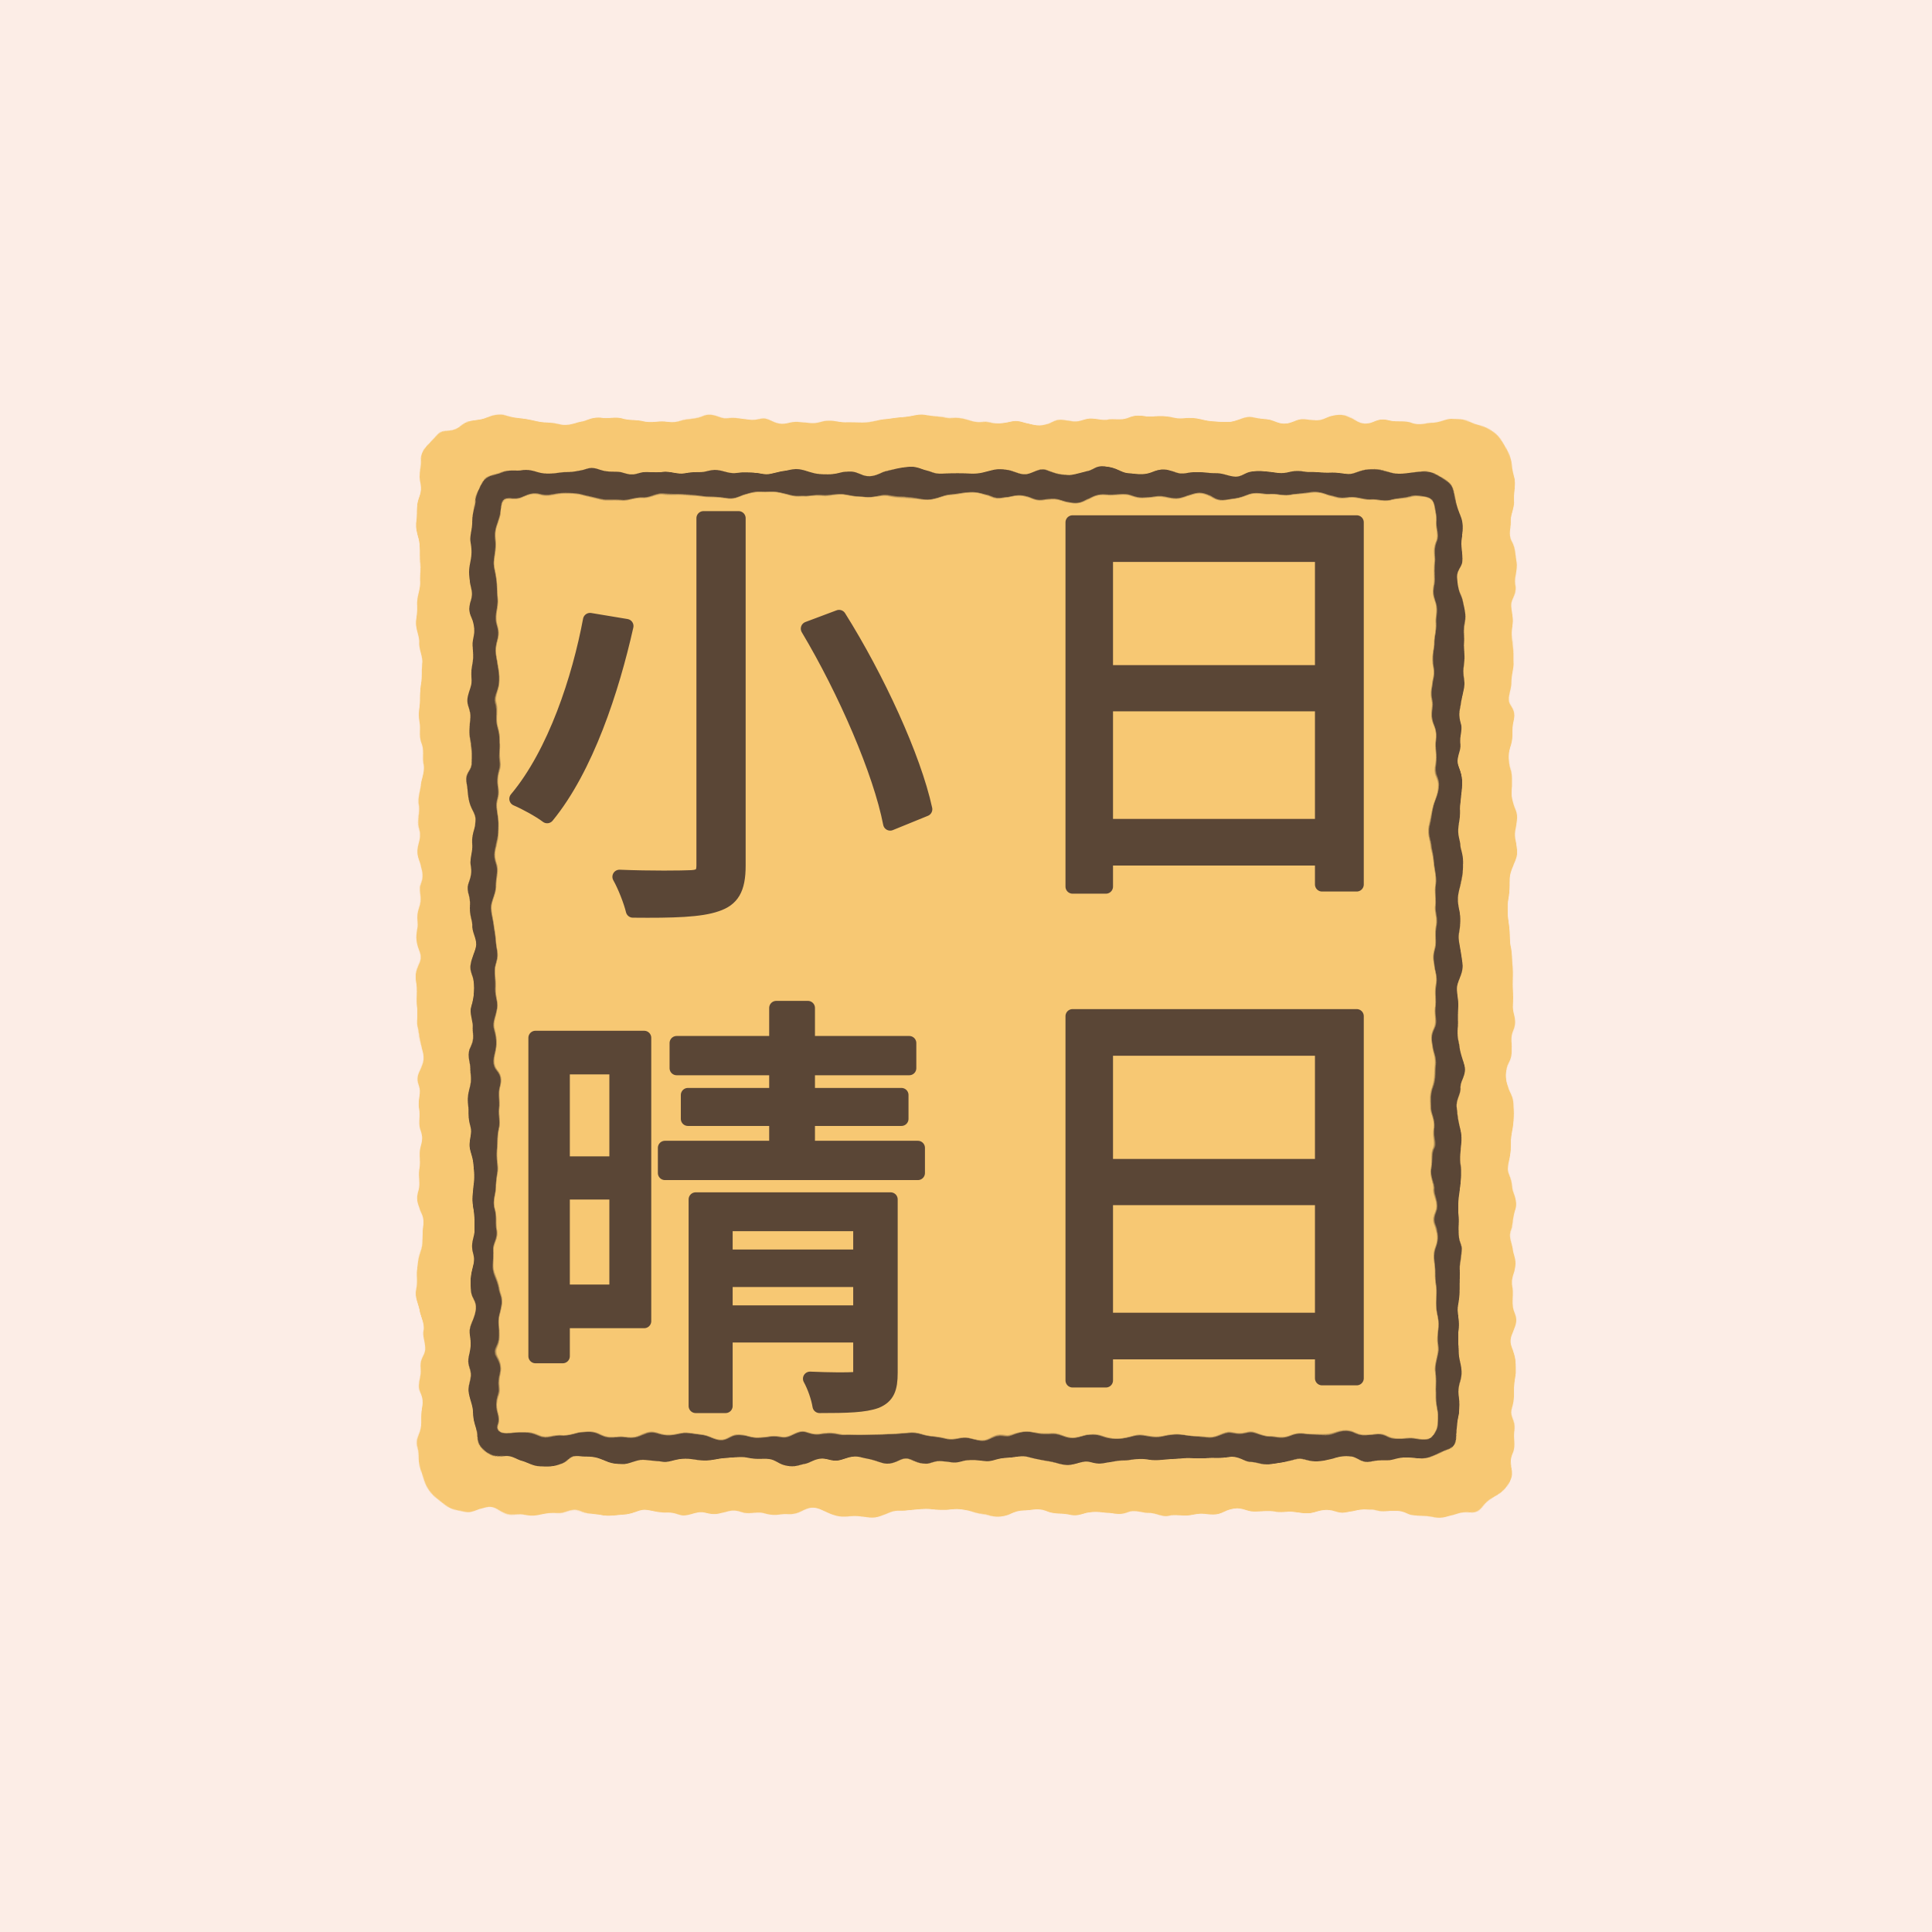
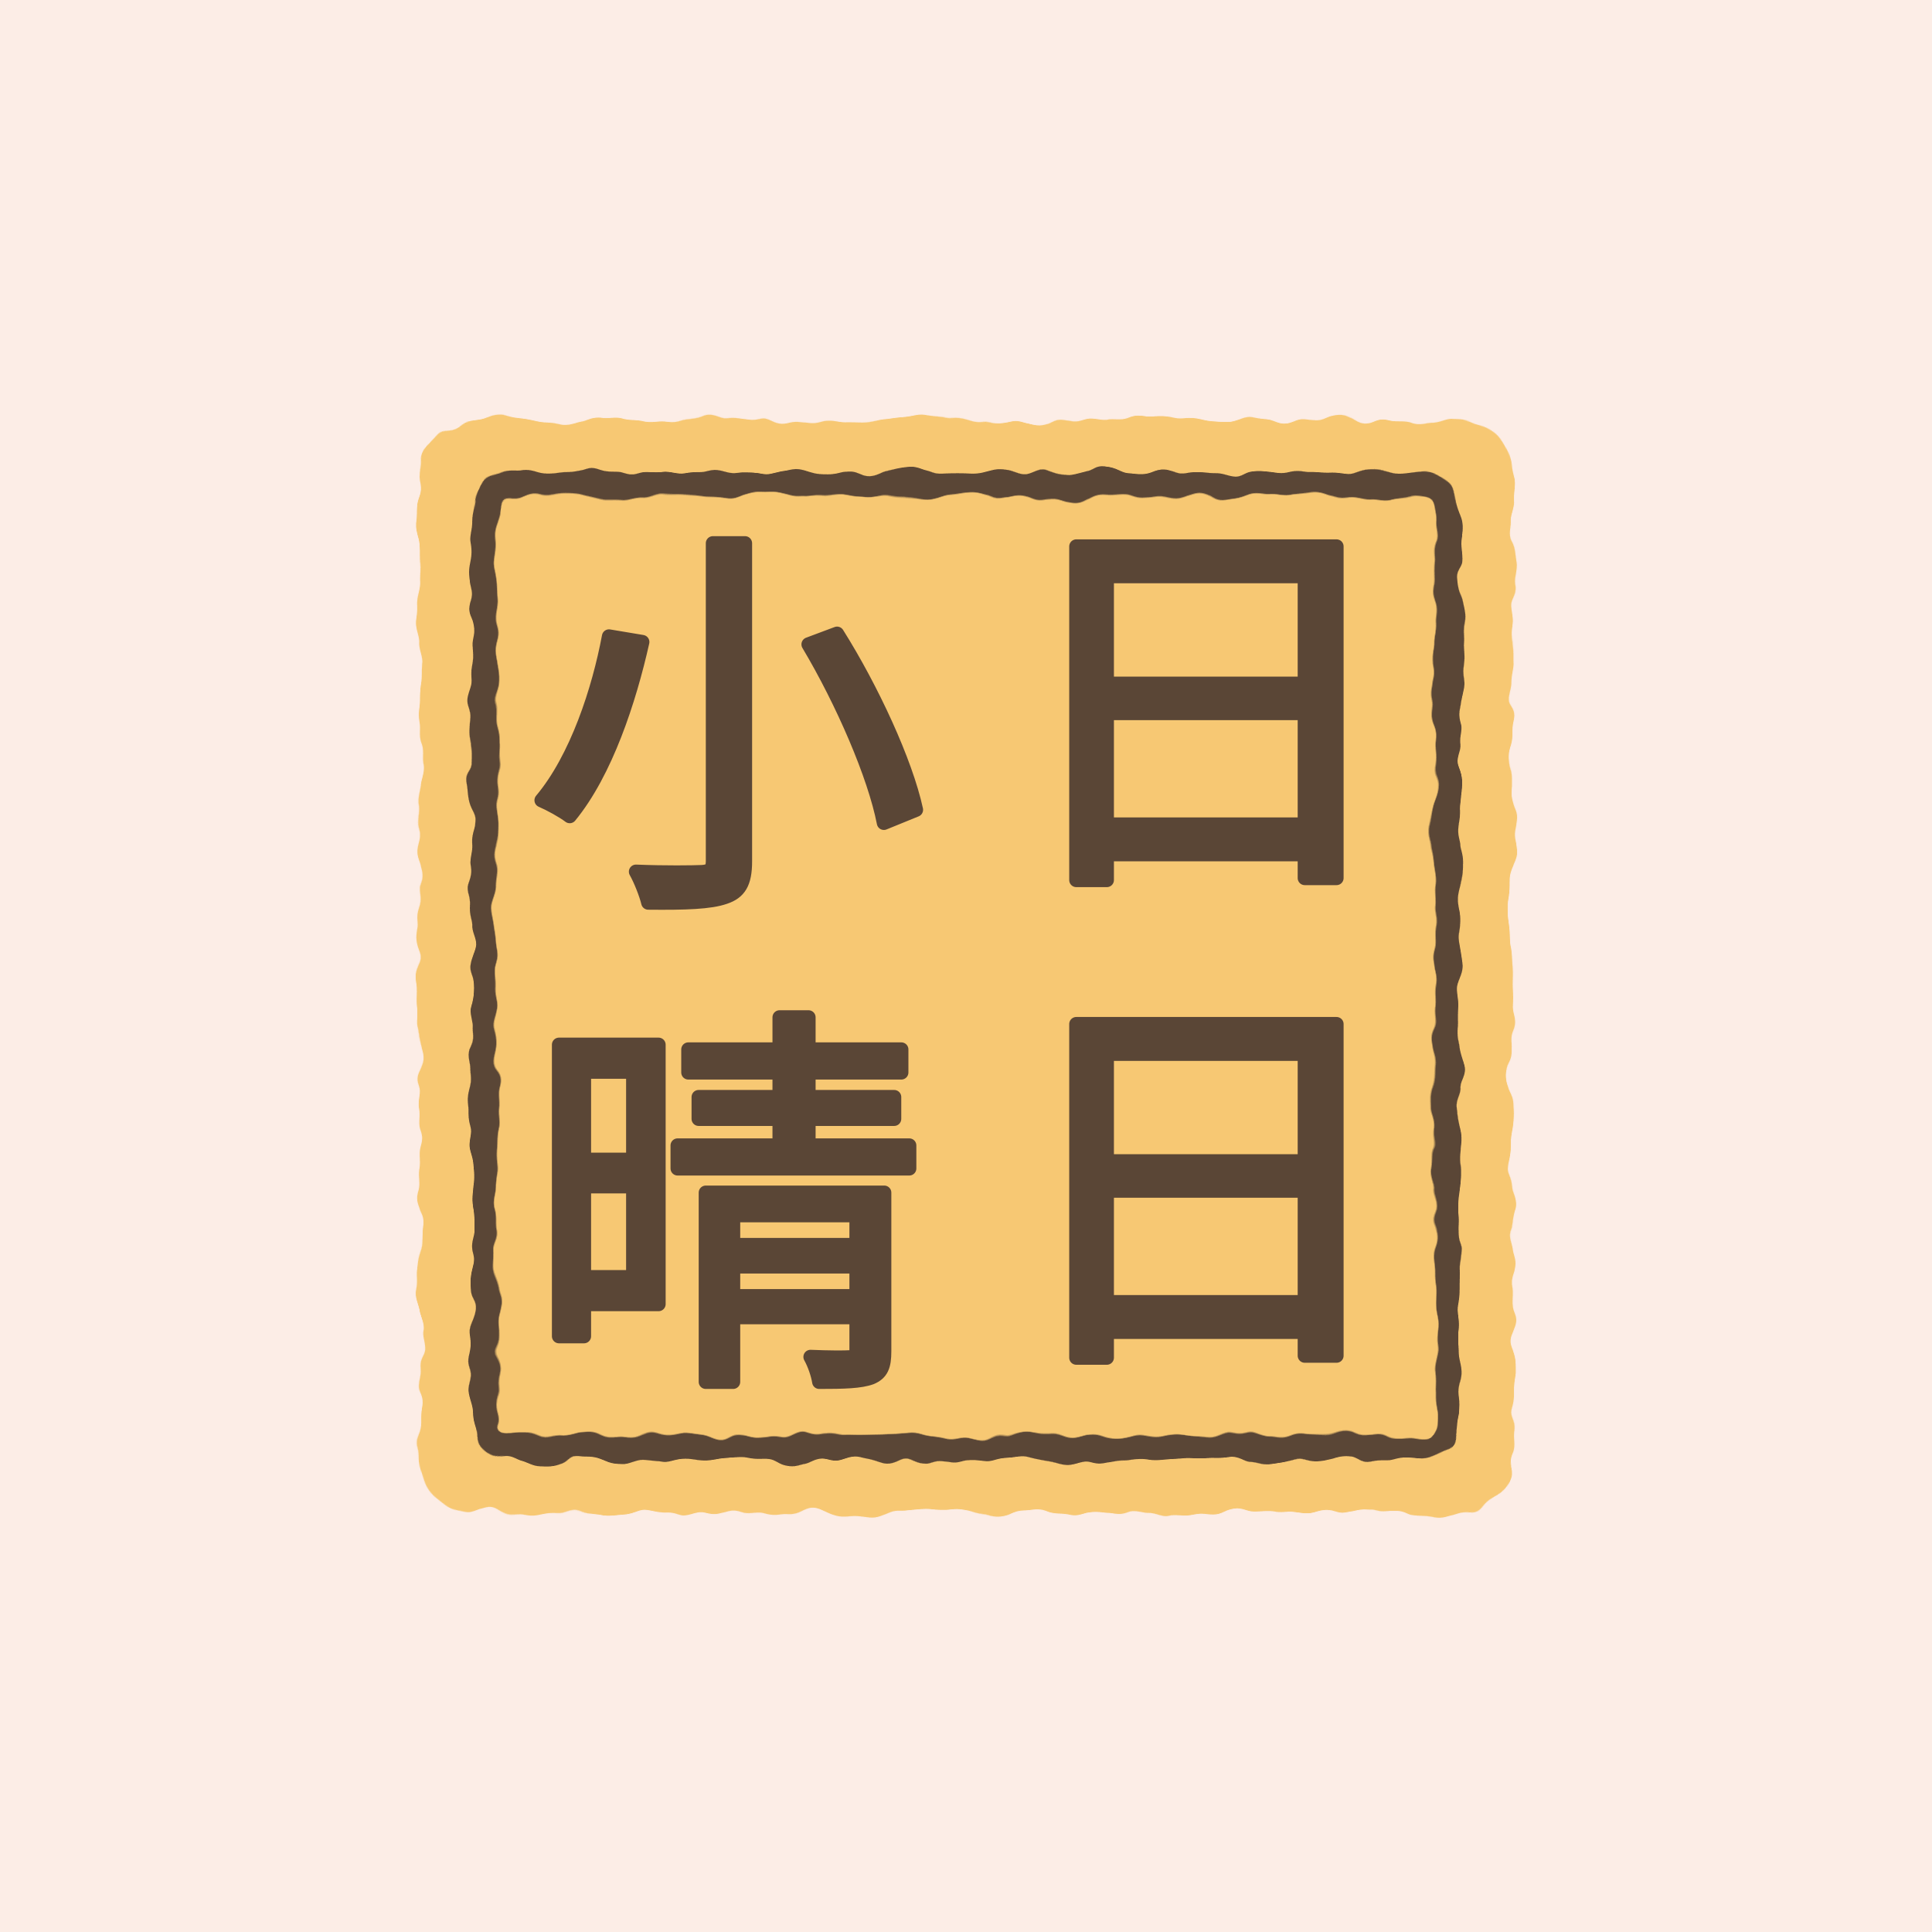
<svg xmlns="http://www.w3.org/2000/svg" width="1080" height="1080" viewBox="0 0 1080 1080">
  <defs>
    <pattern id="hatch" width="18" height="18" patternUnits="userSpaceOnUse" patternTransform="rotate(45)">
      <rect width="18" height="18" fill="#FCEDE6" />
      <line x1="0" y1="0" x2="0" y2="18" stroke="#5A4636" stroke-width="6" />
    </pattern>
    <filter id="sh" x="-25%" y="-25%" width="150%" height="150%">
      <feDropShadow dx="0" dy="10" stdDeviation="9" flood-color="#5A4636" flood-opacity=".28" />
    </filter>
    <filter id="rough" x="-5%" y="-5%" width="110%" height="110%">
      <feTurbulence type="fractalNoise" baseFrequency=".05" numOctaves="2" seed="4" />
      <feDisplacementMap in="SourceGraphic" scale="9" />
    </filter>
  </defs>
  <rect width="1080" height="1080" fill="#FCEDE6" />
  <g transform="translate(540 540) scale(1.131338)">
    <g data-layer="a">
      <g filter="url(#rough)">
        <rect x="-270" y="-270" width="540" height="540" rx="26" fill="#F7C873" />
        <rect x="-238" y="-238" width="476" height="476" rx="12" fill="none" stroke="#5A4636" stroke-width="12" />
      </g>
    </g>
    <g data-layer="b">
-       <text x="-229.0" y="-44.5" font-family="'LXGW WenKai TC',serif" font-weight="400" font-size="214" letter-spacing="0" text-anchor="start" fill="#5A4636" stroke="#5A4636" stroke-width="7" stroke-linejoin="round">小</text>
-       <text x="15.0" y="-54.0" font-family="'LXGW WenKai TC',serif" font-weight="400" font-size="214" letter-spacing="0" text-anchor="start" fill="#5A4636" stroke="#5A4636" stroke-width="7" stroke-linejoin="round">日</text>
-       <text x="-229.0" y="200.5" font-family="'LXGW WenKai TC',serif" font-weight="400" font-size="214" letter-spacing="0" text-anchor="start" fill="#5A4636" stroke="#5A4636" stroke-width="7" stroke-linejoin="round">晴</text>
-       <text x="15.0" y="190.0" font-family="'LXGW WenKai TC',serif" font-weight="400" font-size="214" letter-spacing="0" text-anchor="start" fill="#5A4636" stroke="#5A4636" stroke-width="7" stroke-linejoin="round">日</text>
+       <text x="-216.0" y="-47.0" font-family="'LXGW WenKai TC',serif" font-weight="400" font-size="196" letter-spacing="0" text-anchor="start" fill="#5A4636" stroke="#5A4636" stroke-width="7" stroke-linejoin="round">小</text>
+       <text x="20.0" y="-56.0" font-family="'LXGW WenKai TC',serif" font-weight="400" font-size="196" letter-spacing="0" text-anchor="start" fill="#5A4636" stroke="#5A4636" stroke-width="7" stroke-linejoin="round">日</text>
+       <text x="-216.0" y="190.0" font-family="'LXGW WenKai TC',serif" font-weight="400" font-size="196" letter-spacing="0" text-anchor="start" fill="#5A4636" stroke="#5A4636" stroke-width="7" stroke-linejoin="round">晴</text>
+       <text x="20.0" y="180.0" font-family="'LXGW WenKai TC',serif" font-weight="400" font-size="196" letter-spacing="0" text-anchor="start" fill="#5A4636" stroke="#5A4636" stroke-width="7" stroke-linejoin="round">日</text>
    </g>
  </g>
</svg>
